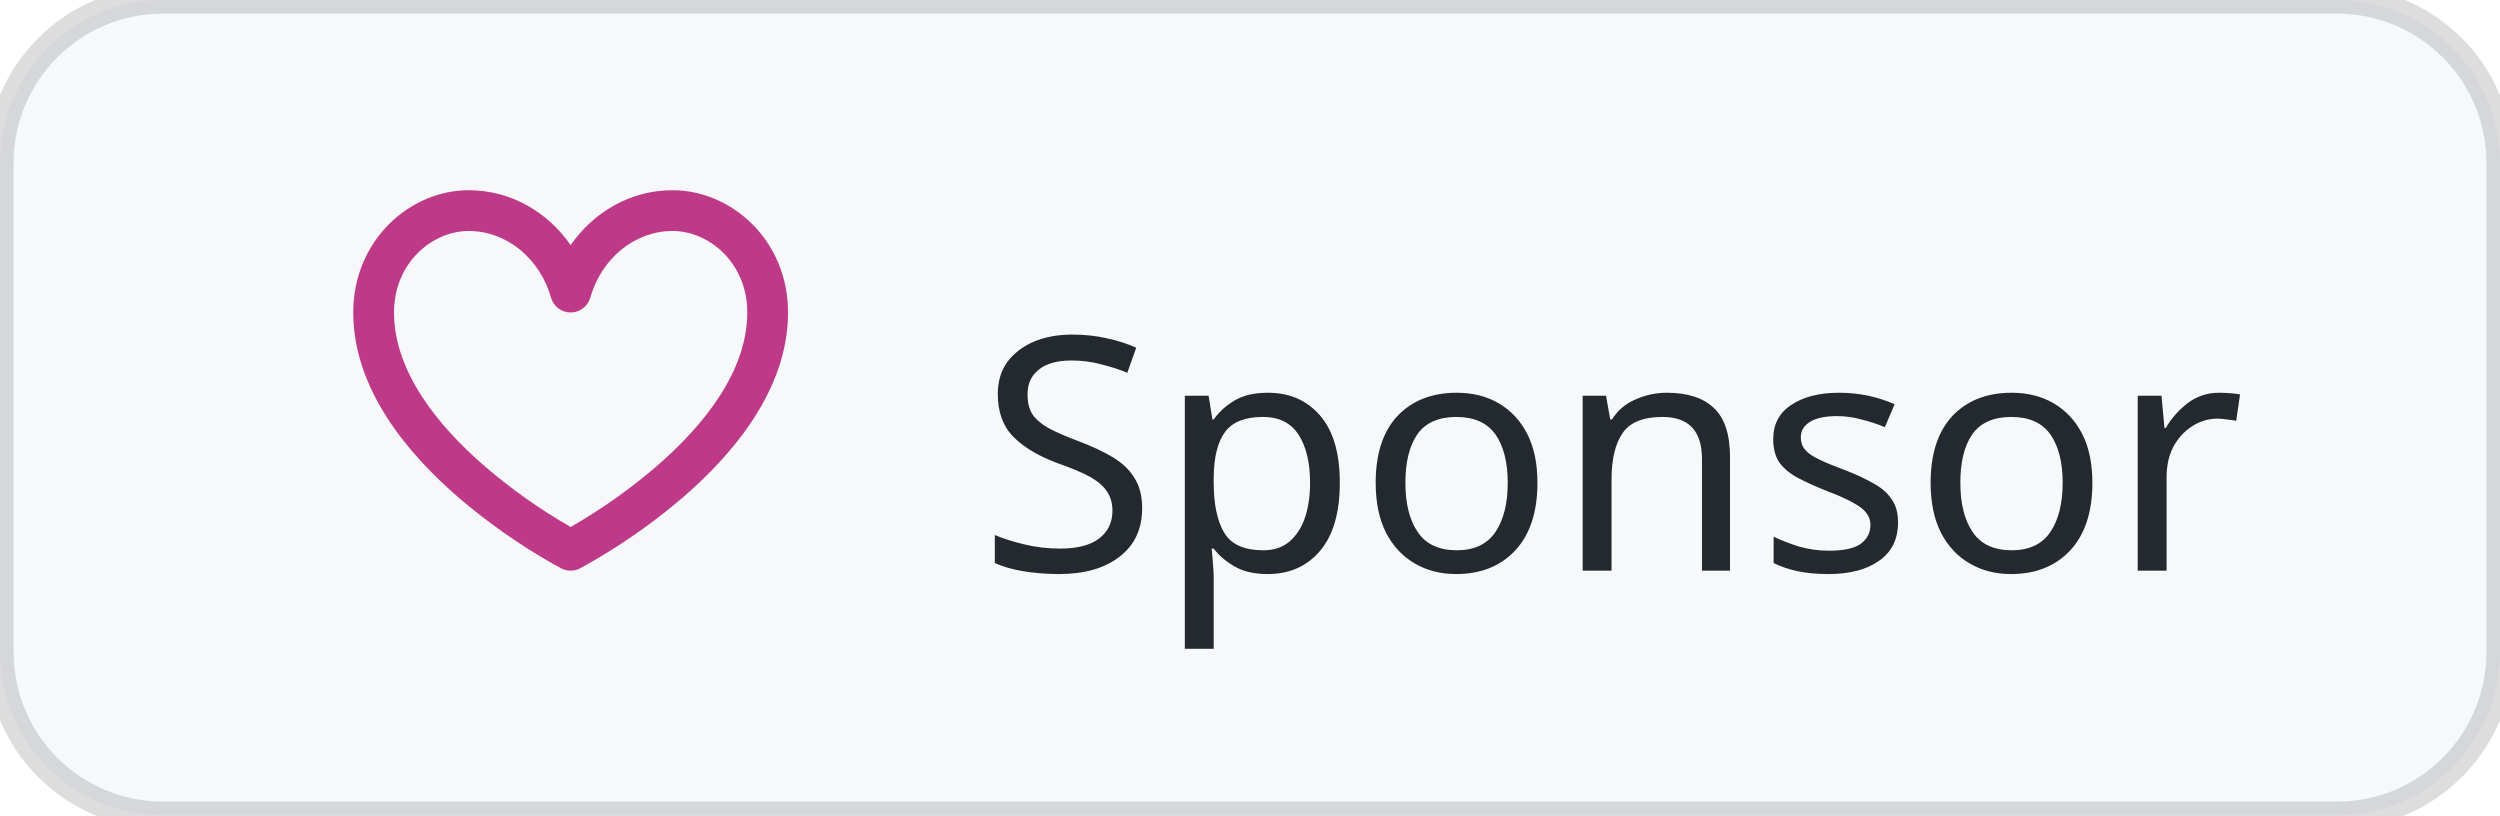
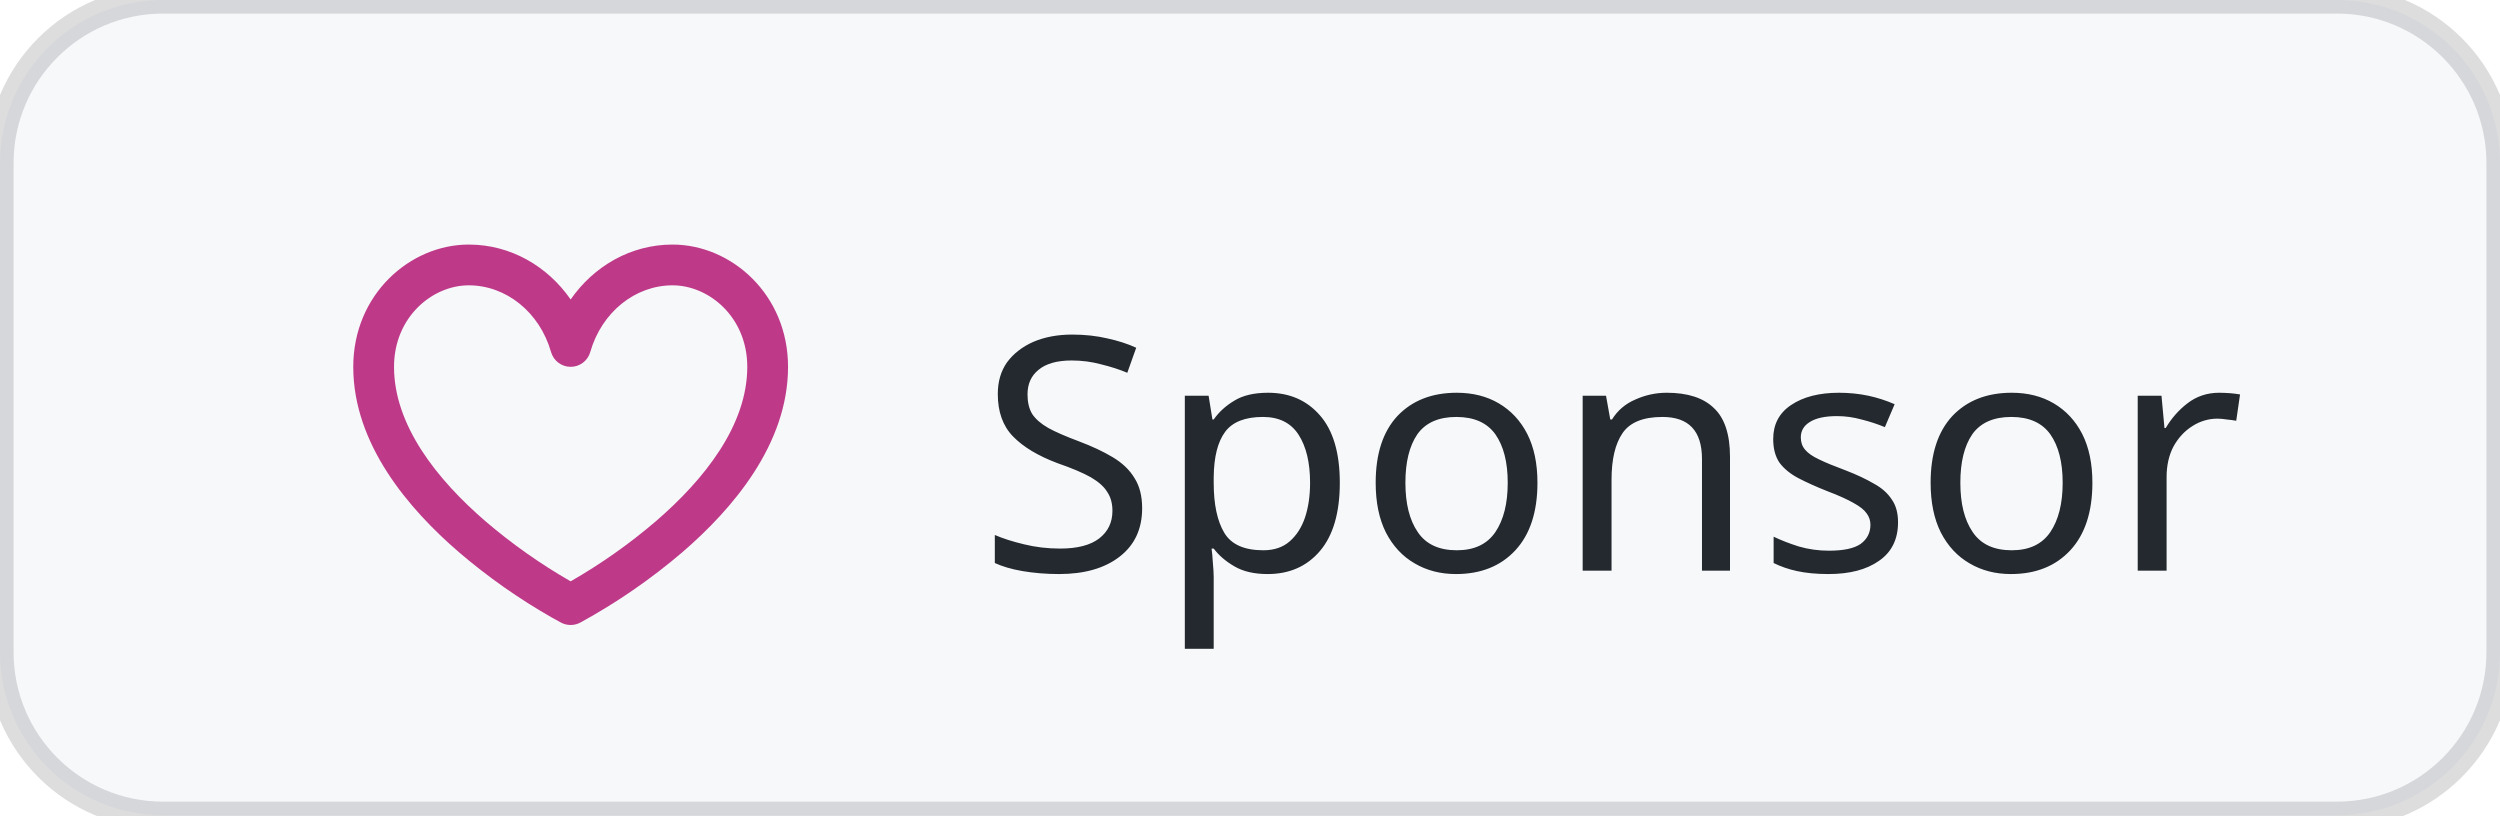
<svg xmlns="http://www.w3.org/2000/svg" version="1.1" width="92" height="30" xml:space="preserve">
  <rect width="92" height="30" fill="#F6F8FA" stroke="rgba(27, 31, 36, 0.15)" rx="6" />
-   <path fill="#BF3989" fill-rule="evenodd" d="M17.25 8.5c-1.336 0-2.75 1.164-2.75 3 0 2.15 1.58 4.144 3.365 5.682A20.565 20.565 0 0 0 21 19.393a20.561 20.561 0 0 0 3.135-2.211C25.92 15.644 27.5 13.65 27.5 11.5c0-1.836-1.414-3-2.75-3-1.373 0-2.609.986-3.029 2.456a.75.75 0 0 1-1.442 0c-.42-1.47-1.656-2.456-3.029-2.456zM21 20.25l-.345.666-.002-.001-.006-.003-.018-.01a7.643 7.643 0 0 1-.31-.17 22.075 22.075 0 0 1-3.434-2.414C15.045 16.731 13 14.35 13 11.5 13 8.836 15.086 7 17.25 7c1.547 0 2.903.802 3.75 2.02C21.847 7.802 23.203 7 24.75 7 26.914 7 29 8.836 29 11.5c0 2.85-2.045 5.231-3.885 6.818a22.08 22.08 0 0 1-3.744 2.584l-.018.01-.006.003h-.002L21 20.25zm0 0 .345.666a.752.752 0 0 1-.69 0L21 20.25z" />
+   <path transform="translate(0 2)" fill="#BF3989" fill-rule="evenodd" d="M17.25 8.5c-1.336 0-2.75 1.164-2.75 3 0 2.15 1.58 4.144 3.365 5.682A20.565 20.565 0 0 0 21 19.393a20.561 20.561 0 0 0 3.135-2.211C25.92 15.644 27.5 13.65 27.5 11.5c0-1.836-1.414-3-2.75-3-1.373 0-2.609.986-3.029 2.456a.75.75 0 0 1-1.442 0c-.42-1.47-1.656-2.456-3.029-2.456zM21 20.25l-.345.666-.002-.001-.006-.003-.018-.01a7.643 7.643 0 0 1-.31-.17 22.075 22.075 0 0 1-3.434-2.414C15.045 16.731 13 14.35 13 11.5 13 8.836 15.086 7 17.25 7c1.547 0 2.903.802 3.75 2.02C21.847 7.802 23.203 7 24.75 7 26.914 7 29 8.836 29 11.5c0 2.85-2.045 5.231-3.885 6.818a22.08 22.08 0 0 1-3.744 2.584l-.018.01-.006.003h-.002L21 20.25zm0 0 .345.666a.752.752 0 0 1-.69 0L21 20.25z" />
  <text x="36" y="21" fill="#24292F" font-family="-apple-system, BlinkMacSystemFont, 'Segoe UI', 'Noto Sans', Helvetica, Arial, sans-serif, 'Apple Color Emoji', 'Segoe UI Emoji'" font-size="12">Sponsor</text>
</svg>
